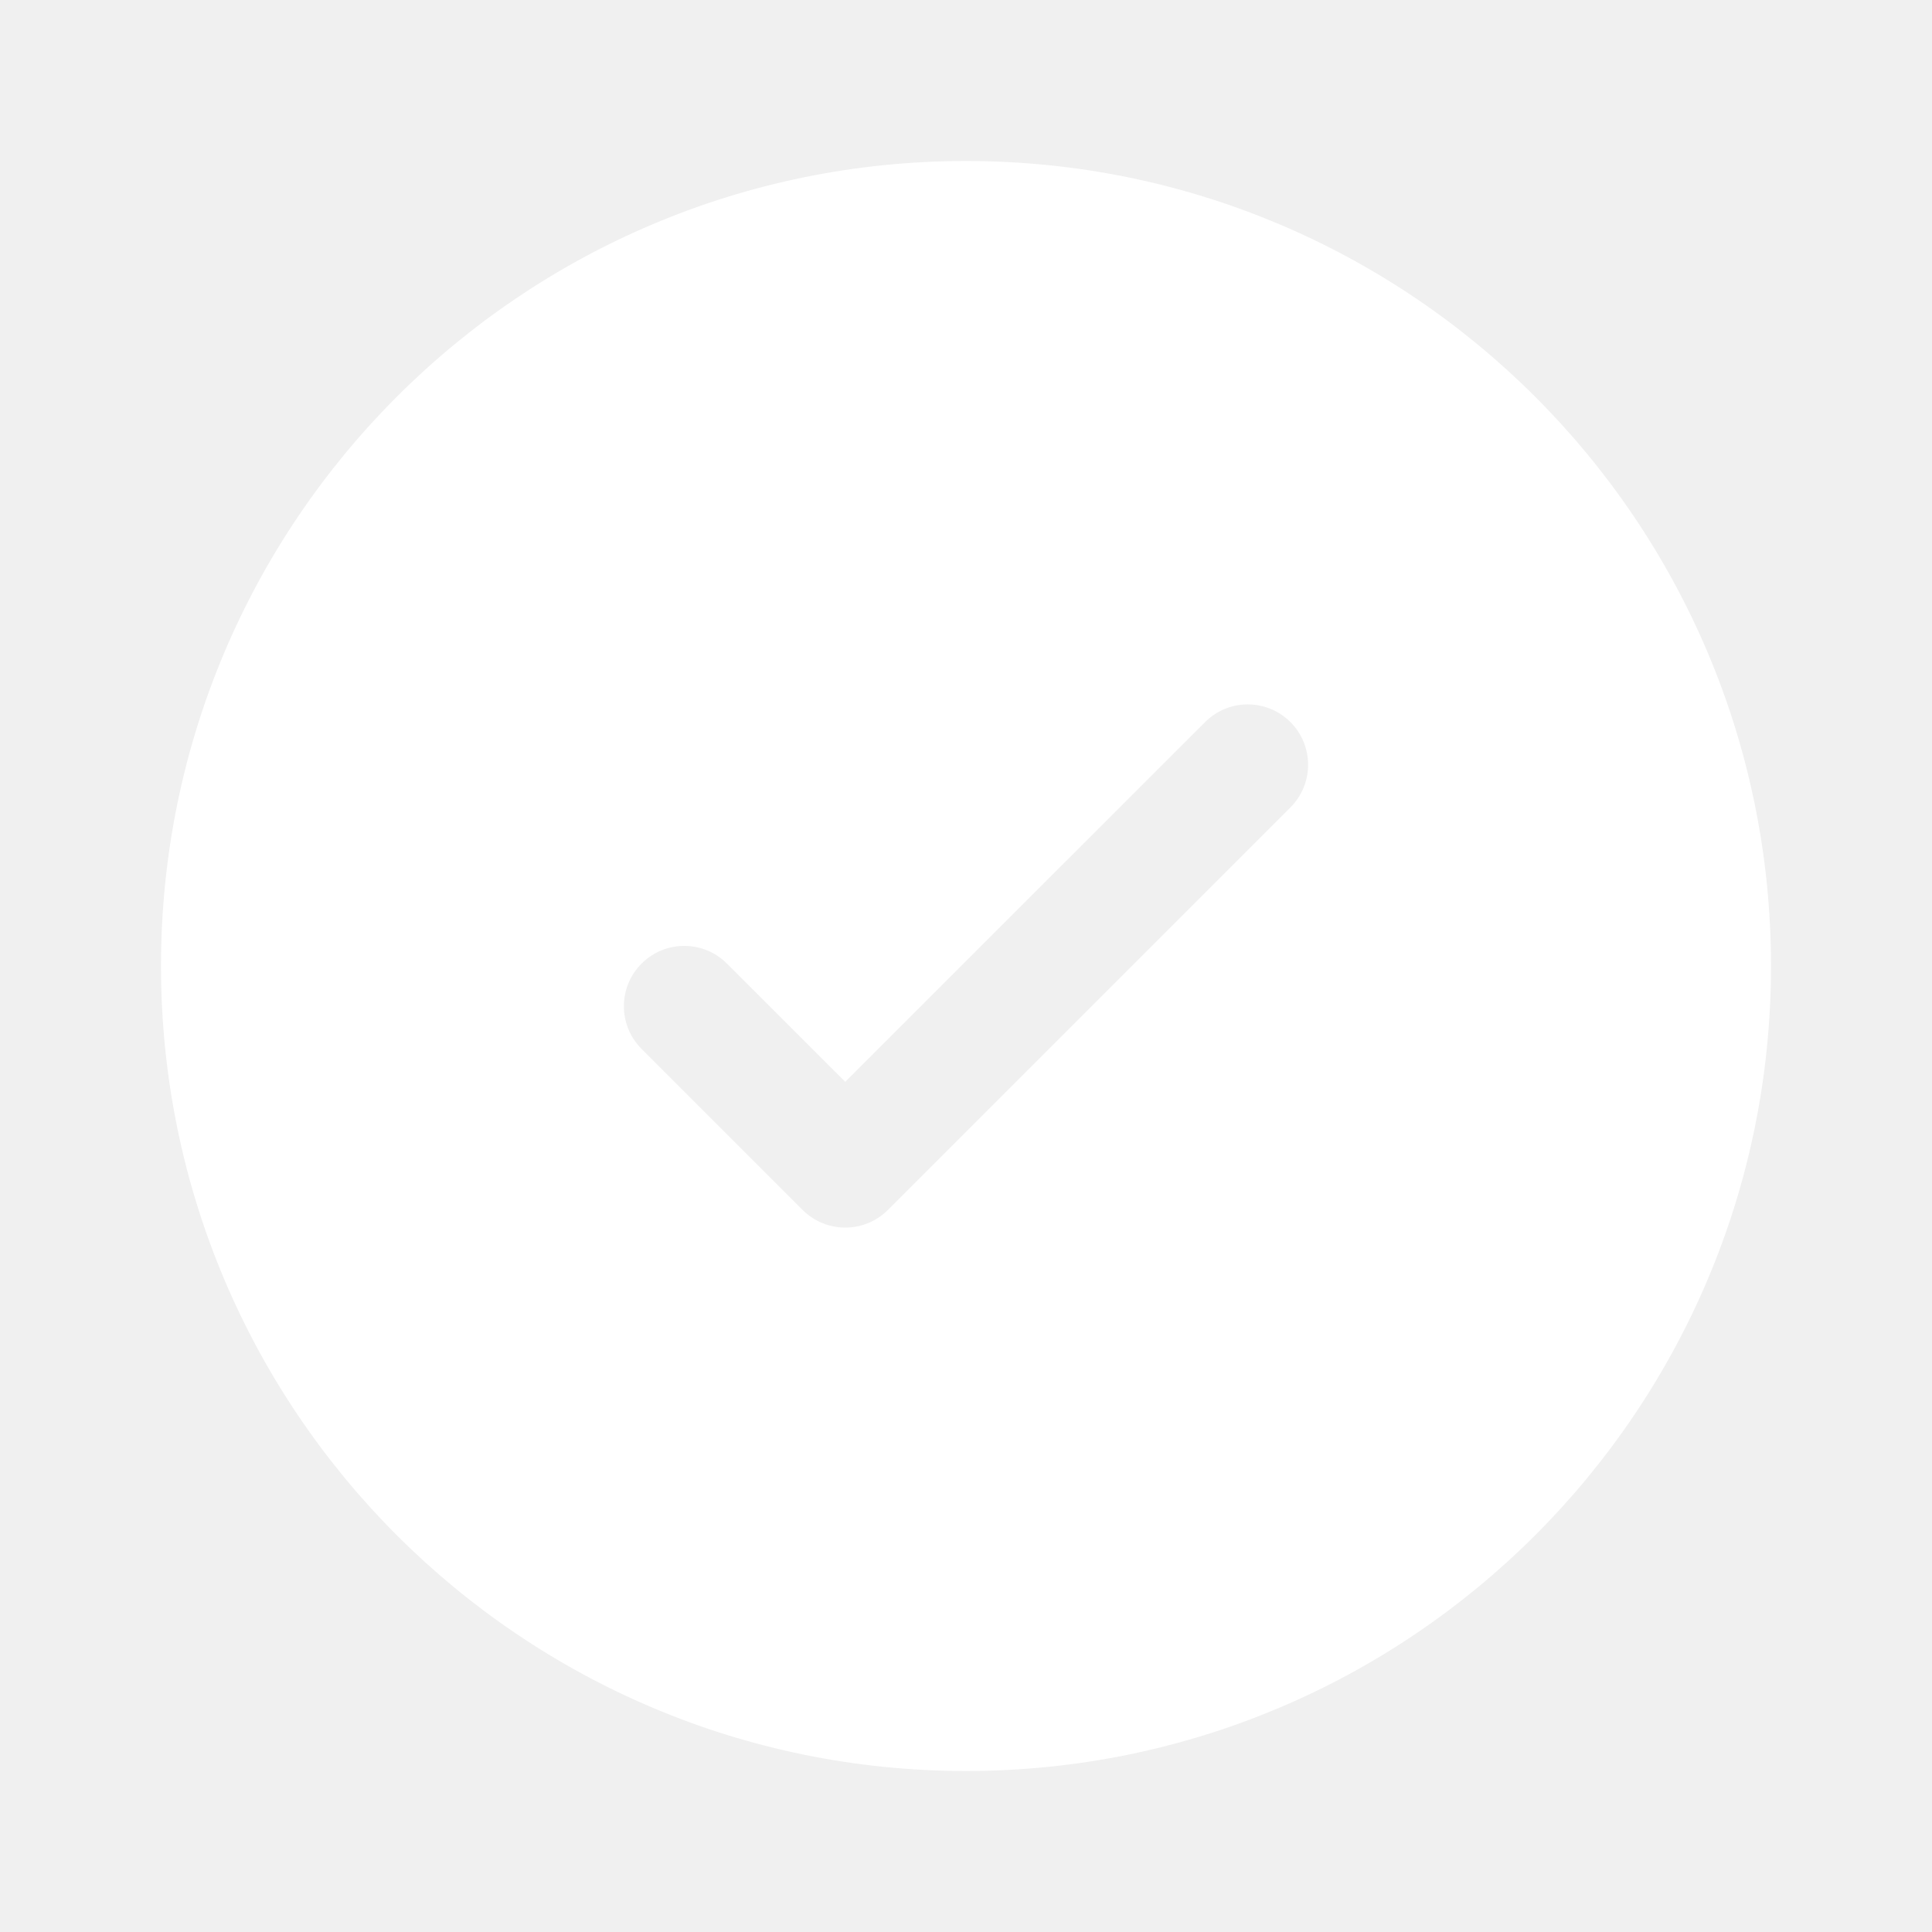
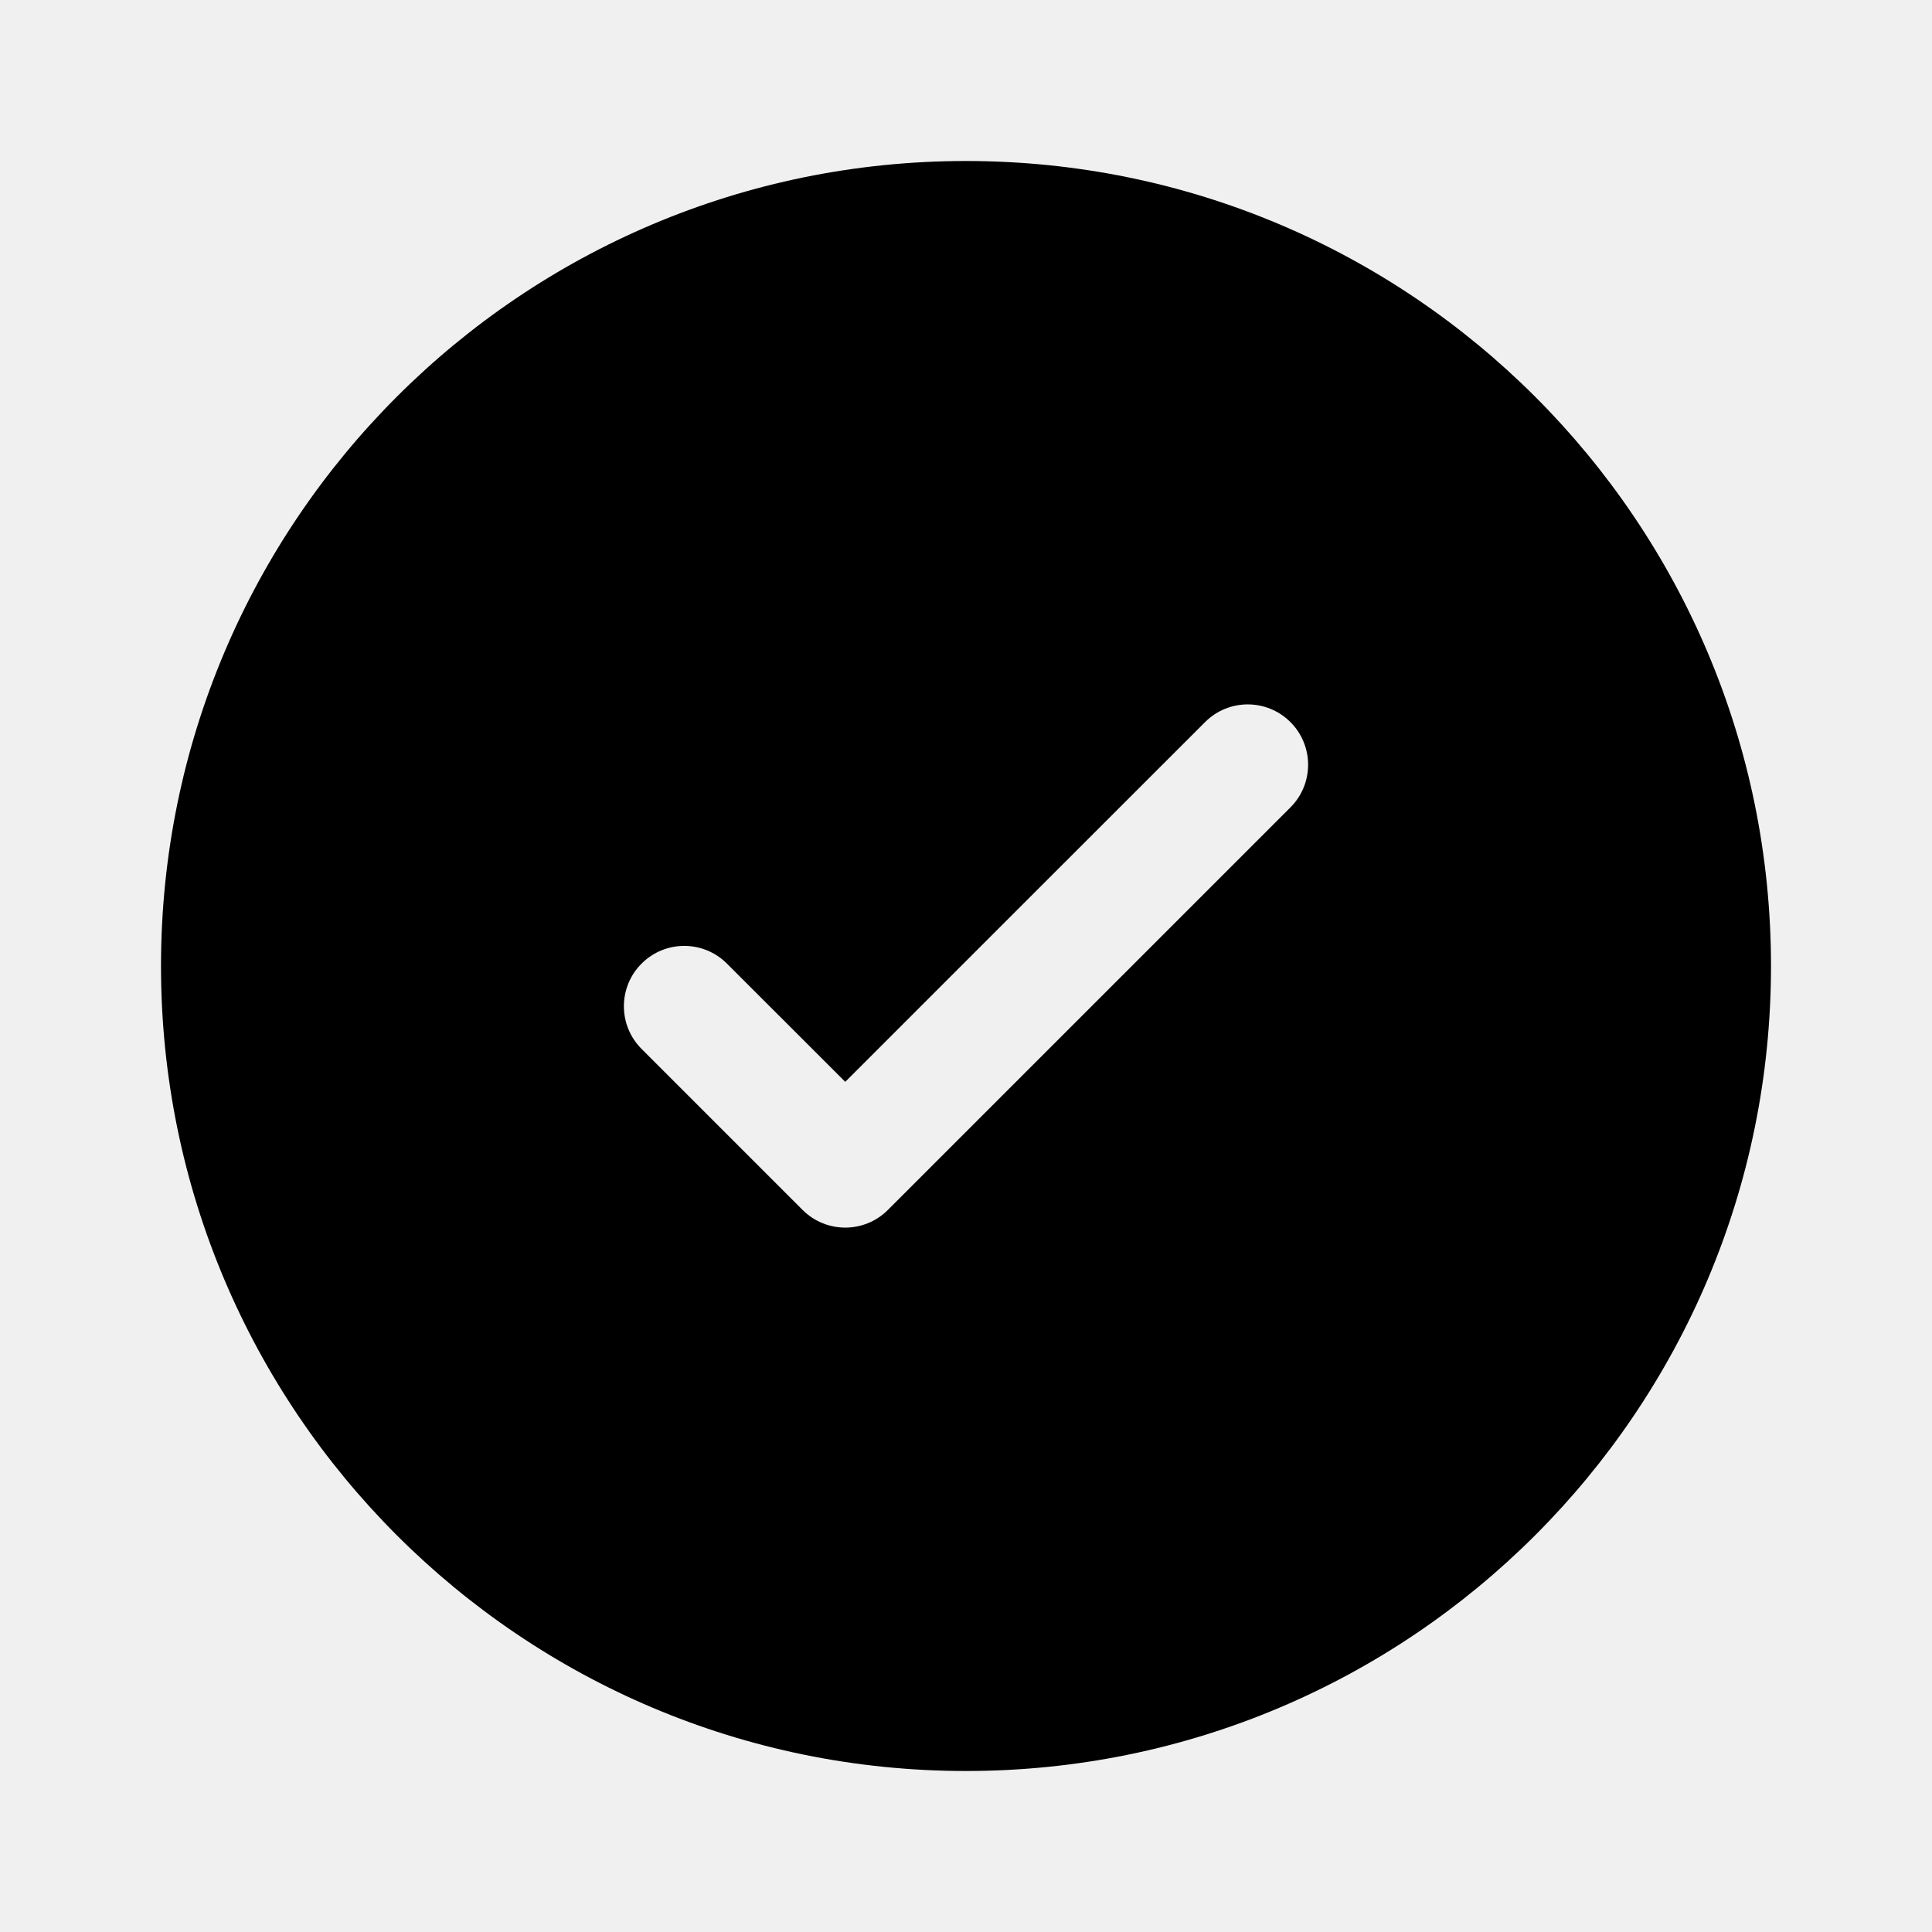
- <svg xmlns="http://www.w3.org/2000/svg" width="20px" height="20px" viewBox="0 0 24 24" fill="none">
-   <path fill-rule="evenodd" clip-rule="evenodd" d="M22 12C22 17.523 17.523 22 12 22C6.477 22 2 17.523 2 12C2 6.477 6.477 2 12 2C17.523 2 22 6.477 22 12ZM16.03 8.97C16.323 9.263 16.323 9.737 16.03 10.03L11.03 15.03C10.737 15.323 10.263 15.323 9.97 15.03L7.97 13.03C7.677 12.737 7.677 12.263 7.97 11.97C8.263 11.677 8.737 11.677 9.03 11.97L10.5 13.439L12.735 11.204L14.97 8.97C15.263 8.677 15.737 8.677 16.03 8.97Z" fill="white" />
+ <svg xmlns="http://www.w3.org/2000/svg" width="20px" height="20px" viewBox="0 0 24 24" fill="white">
+   <path fill-rule="evenodd" clip-rule="evenodd" d="M22 12C22 17.523 17.523 22 12 22C6.477 22 2 17.523 2 12C2 6.477 6.477 2 12 2C17.523 2 22 6.477 22 12ZM16.03 8.97C16.323 9.263 16.323 9.737 16.03 10.03L11.03 15.03C10.737 15.323 10.263 15.323 9.97 15.03L7.97 13.03C7.677 12.737 7.677 12.263 7.97 11.97C8.263 11.677 8.737 11.677 9.03 11.97L10.5 13.439L12.735 11.204L14.97 8.97C15.263 8.677 15.737 8.677 16.03 8.97Z" fill="black" />
</svg>
